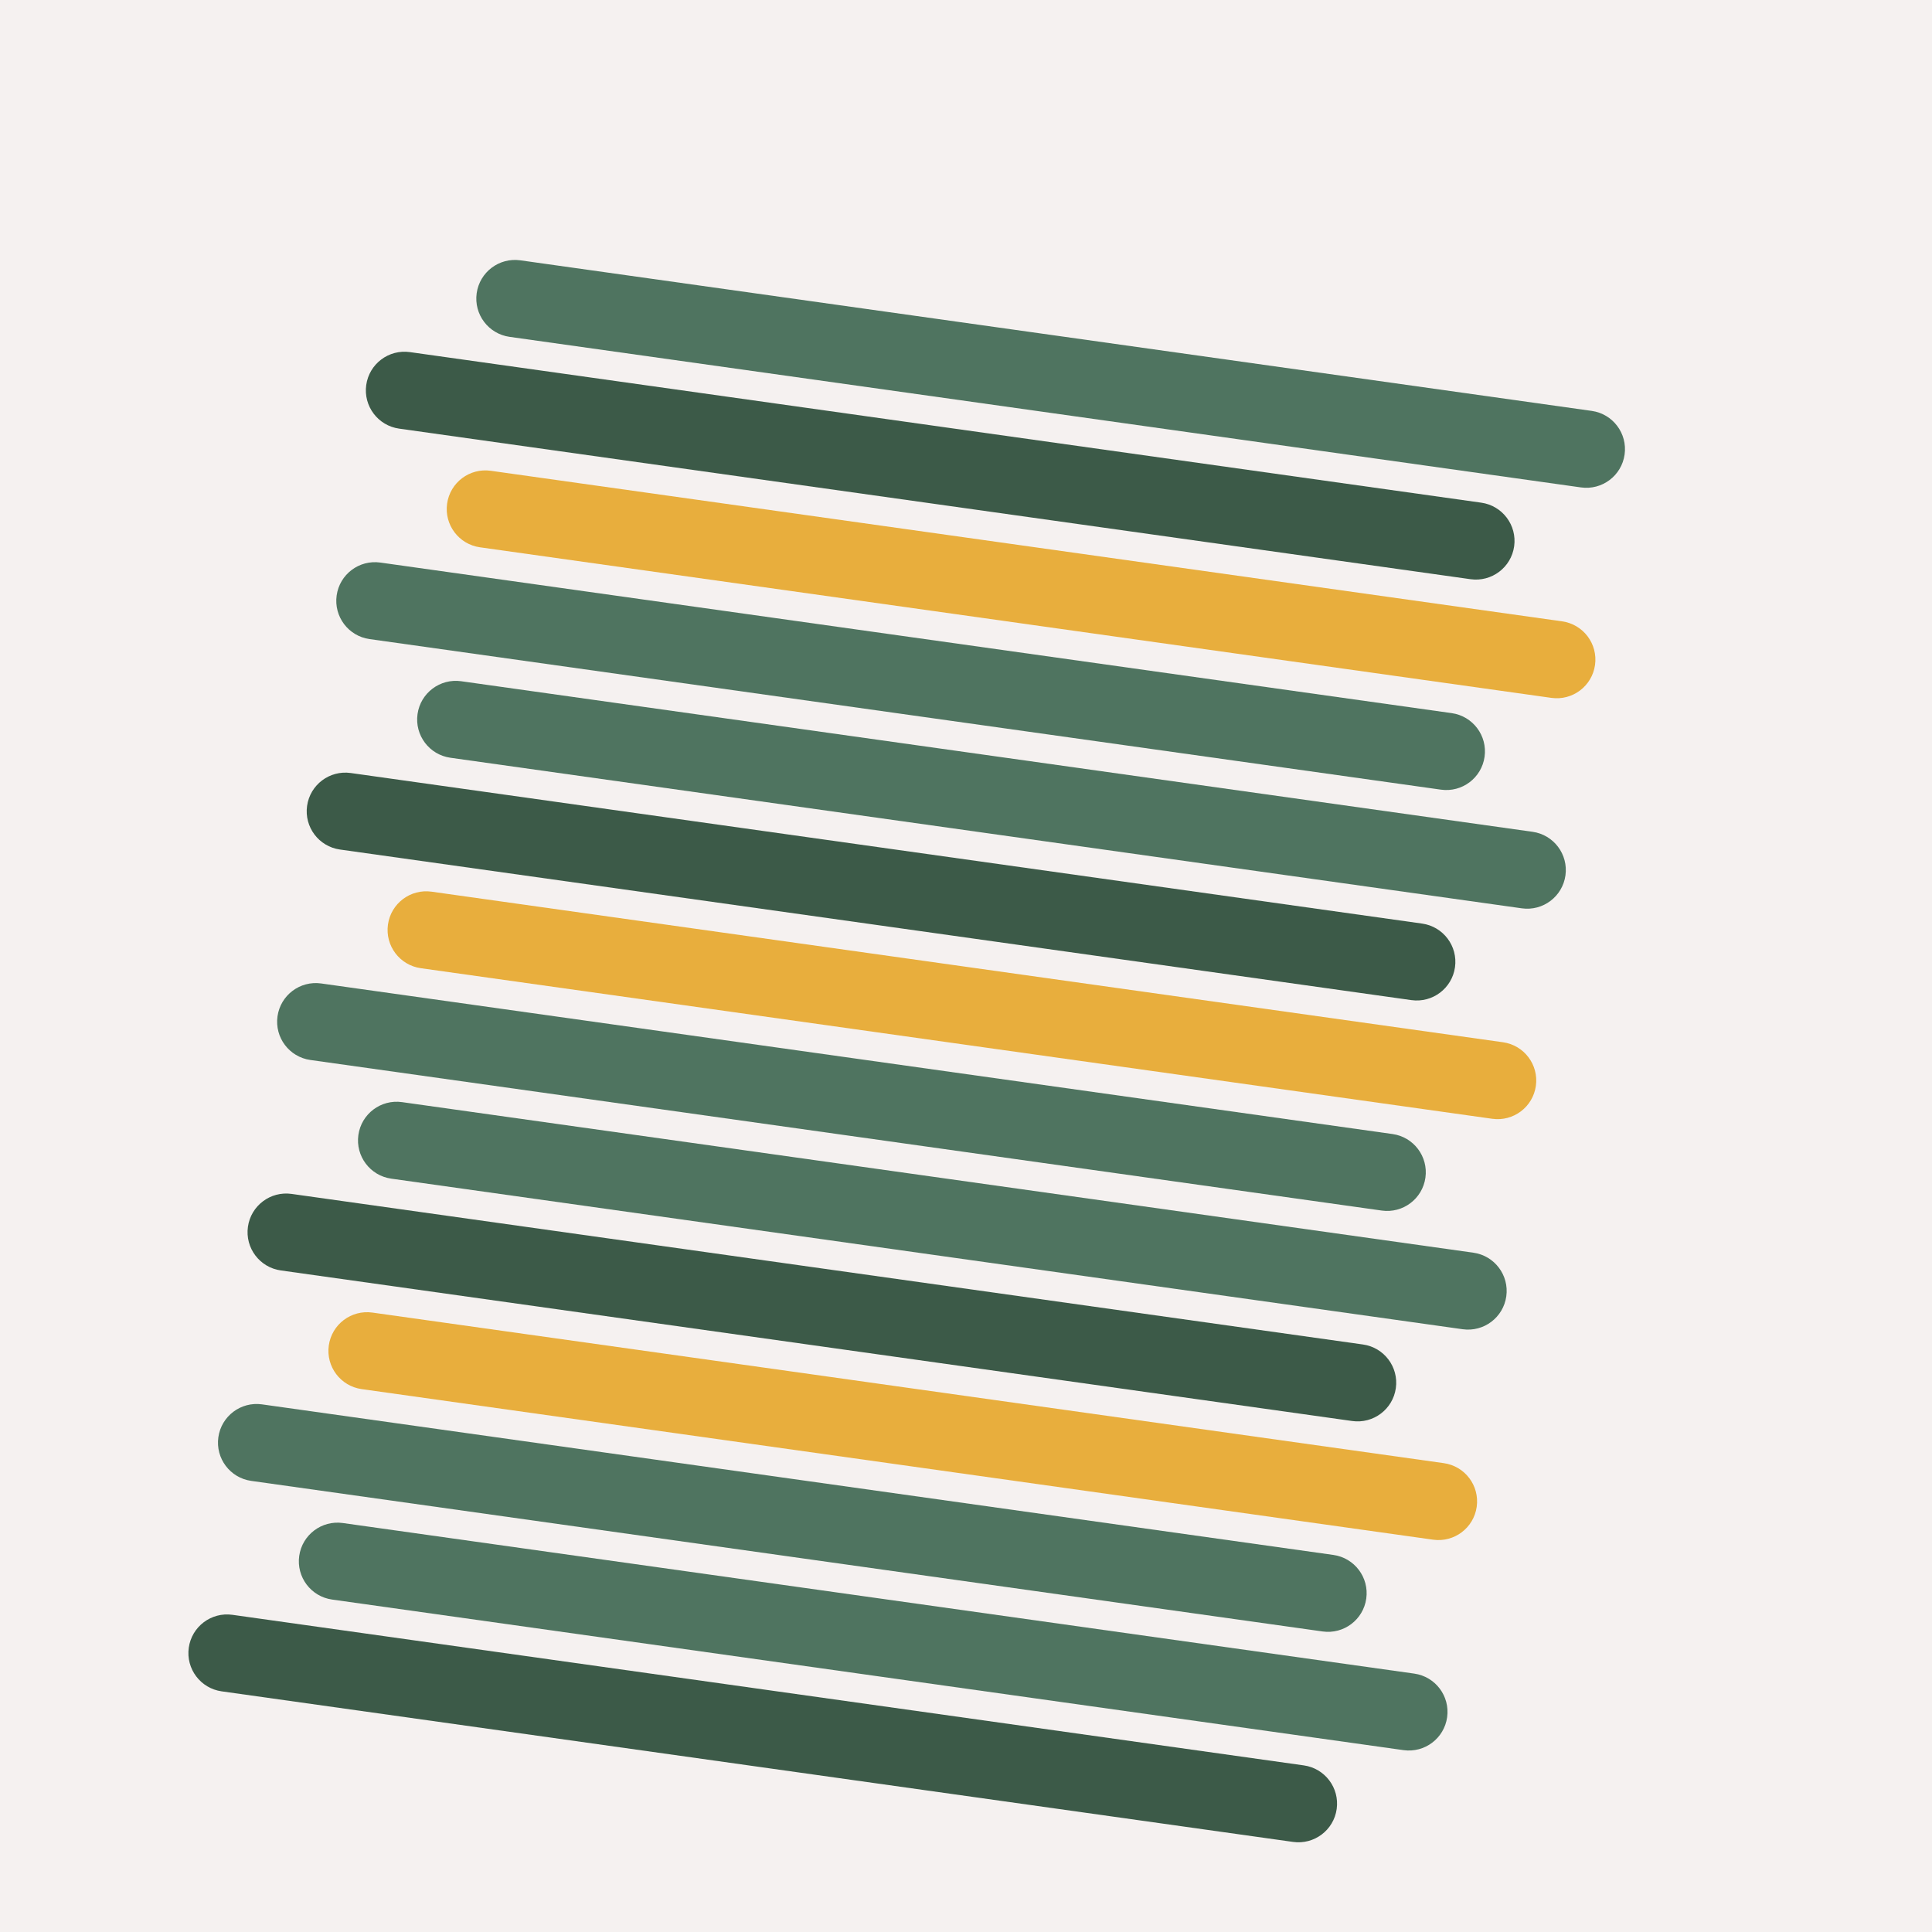
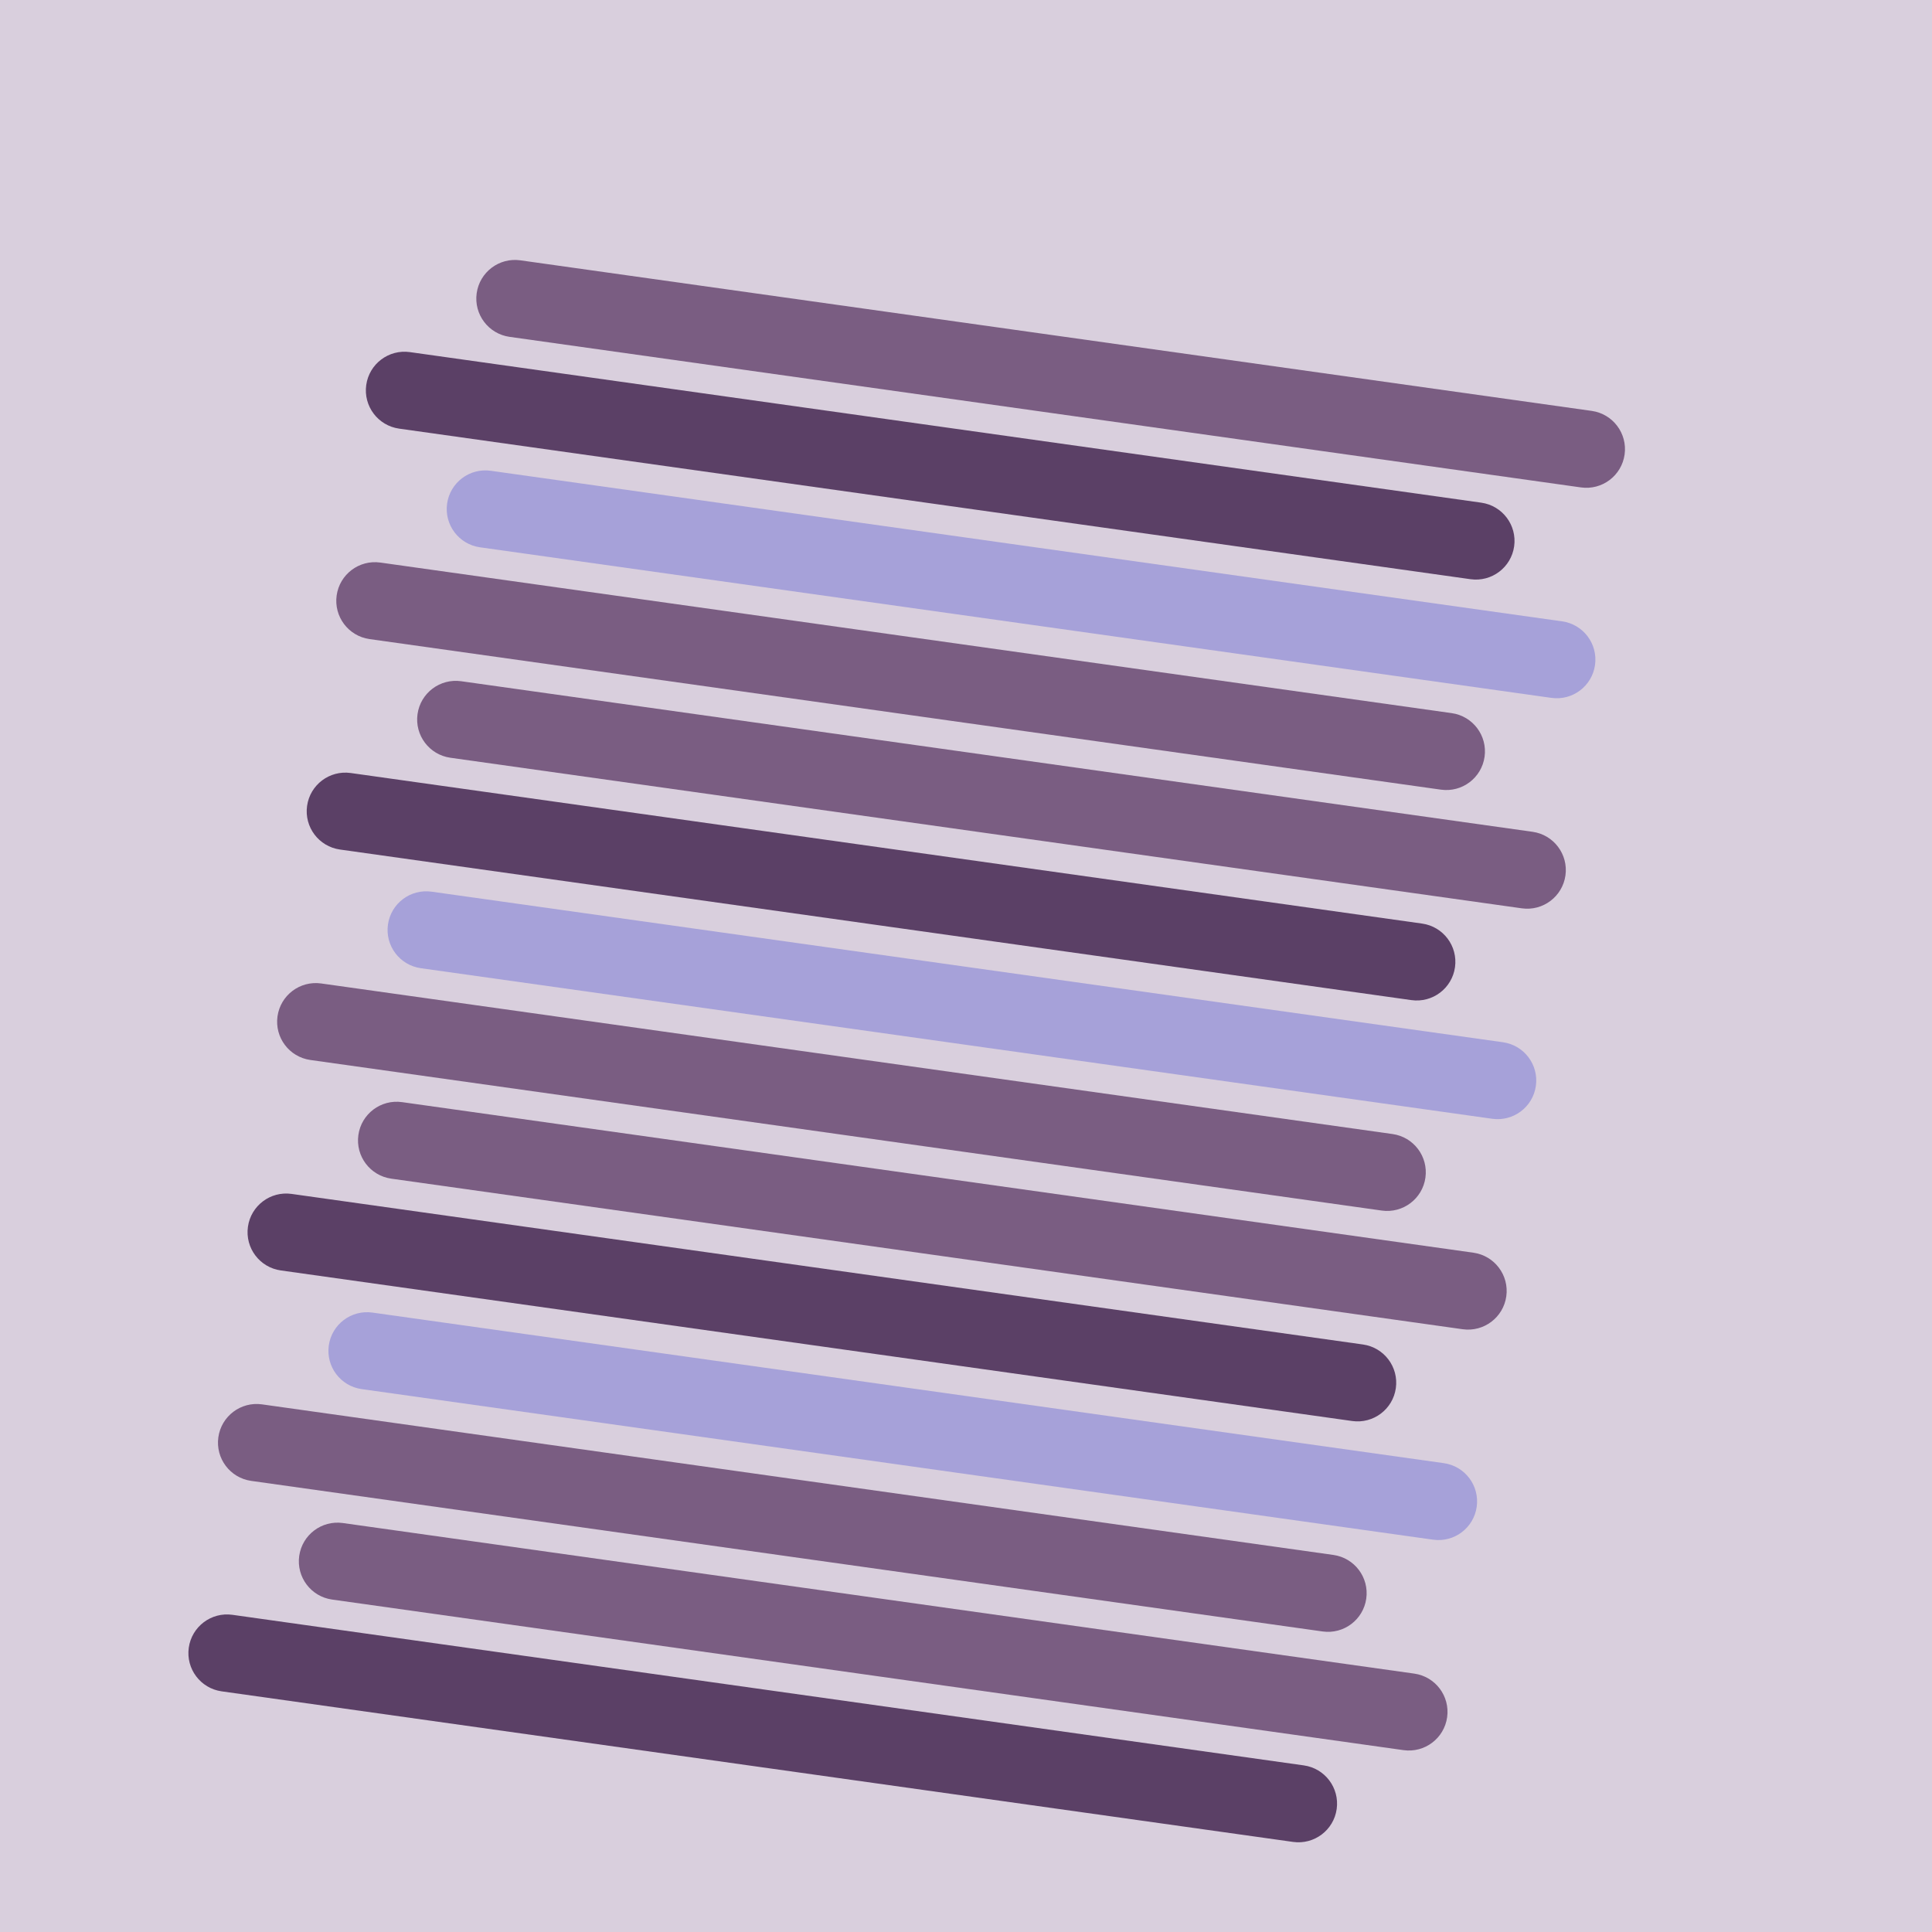
<svg xmlns="http://www.w3.org/2000/svg" viewBox="0 0 400 400">
-   <rect width="400" height="400" fill="#F5F1F0" />
+   <rect width="400" height="400" fill="#D9CFDD" />
  <g transform="translate(80,50) rotate(8)">
-     <rect x="20" y="0" width="240" height="16" rx="8" fill="#4F7460" />
-     <rect x="0" y="22" width="240" height="16" rx="8" fill="#3C5A48" />
-     <rect x="20" y="44" width="240" height="16" rx="8" fill="#E8AE3D" />
-     <rect x="0" y="66" width="240" height="16" rx="8" fill="#4F7460" />
-     <rect x="20" y="88" width="240" height="16" rx="8" fill="#4F7460" />
-     <rect x="0" y="110" width="240" height="16" rx="8" fill="#3C5A48" />
-     <rect x="20" y="132" width="240" height="16" rx="8" fill="#E8AE3D" />
-     <rect x="0" y="154" width="240" height="16" rx="8" fill="#4F7460" />
-     <rect x="20" y="176" width="240" height="16" rx="8" fill="#4F7460" />
-     <rect x="0" y="198" width="240" height="16" rx="8" fill="#3C5A48" />
-     <rect x="20" y="220" width="240" height="16" rx="8" fill="#E8AE3D" />
-     <rect x="0" y="242" width="240" height="16" rx="8" fill="#4F7460" />
-     <rect x="20" y="264" width="240" height="16" rx="8" fill="#4F7460" />
-     <rect x="0" y="286" width="240" height="16" rx="8" fill="#3C5A48" />
+     <rect x="20" y="0" width="240" height="16" rx="8" fill="#7A5D82" />
+     <rect x="0" y="22" width="240" height="16" rx="8" fill="#5B4066" />
+     <rect x="20" y="44" width="240" height="16" rx="8" fill="#A6A1D9" />
+     <rect x="0" y="66" width="240" height="16" rx="8" fill="#7A5D82" />
+     <rect x="20" y="88" width="240" height="16" rx="8" fill="#7A5D82" />
+     <rect x="0" y="110" width="240" height="16" rx="8" fill="#5B4066" />
+     <rect x="20" y="132" width="240" height="16" rx="8" fill="#A6A1D9" />
+     <rect x="0" y="154" width="240" height="16" rx="8" fill="#7A5D82" />
+     <rect x="20" y="176" width="240" height="16" rx="8" fill="#7A5D82" />
+     <rect x="0" y="198" width="240" height="16" rx="8" fill="#5B4066" />
+     <rect x="20" y="220" width="240" height="16" rx="8" fill="#A6A1D9" />
+     <rect x="0" y="242" width="240" height="16" rx="8" fill="#7A5D82" />
+     <rect x="20" y="264" width="240" height="16" rx="8" fill="#7A5D82" />
+     <rect x="0" y="286" width="240" height="16" rx="8" fill="#5B4066" />
  </g>
</svg>
